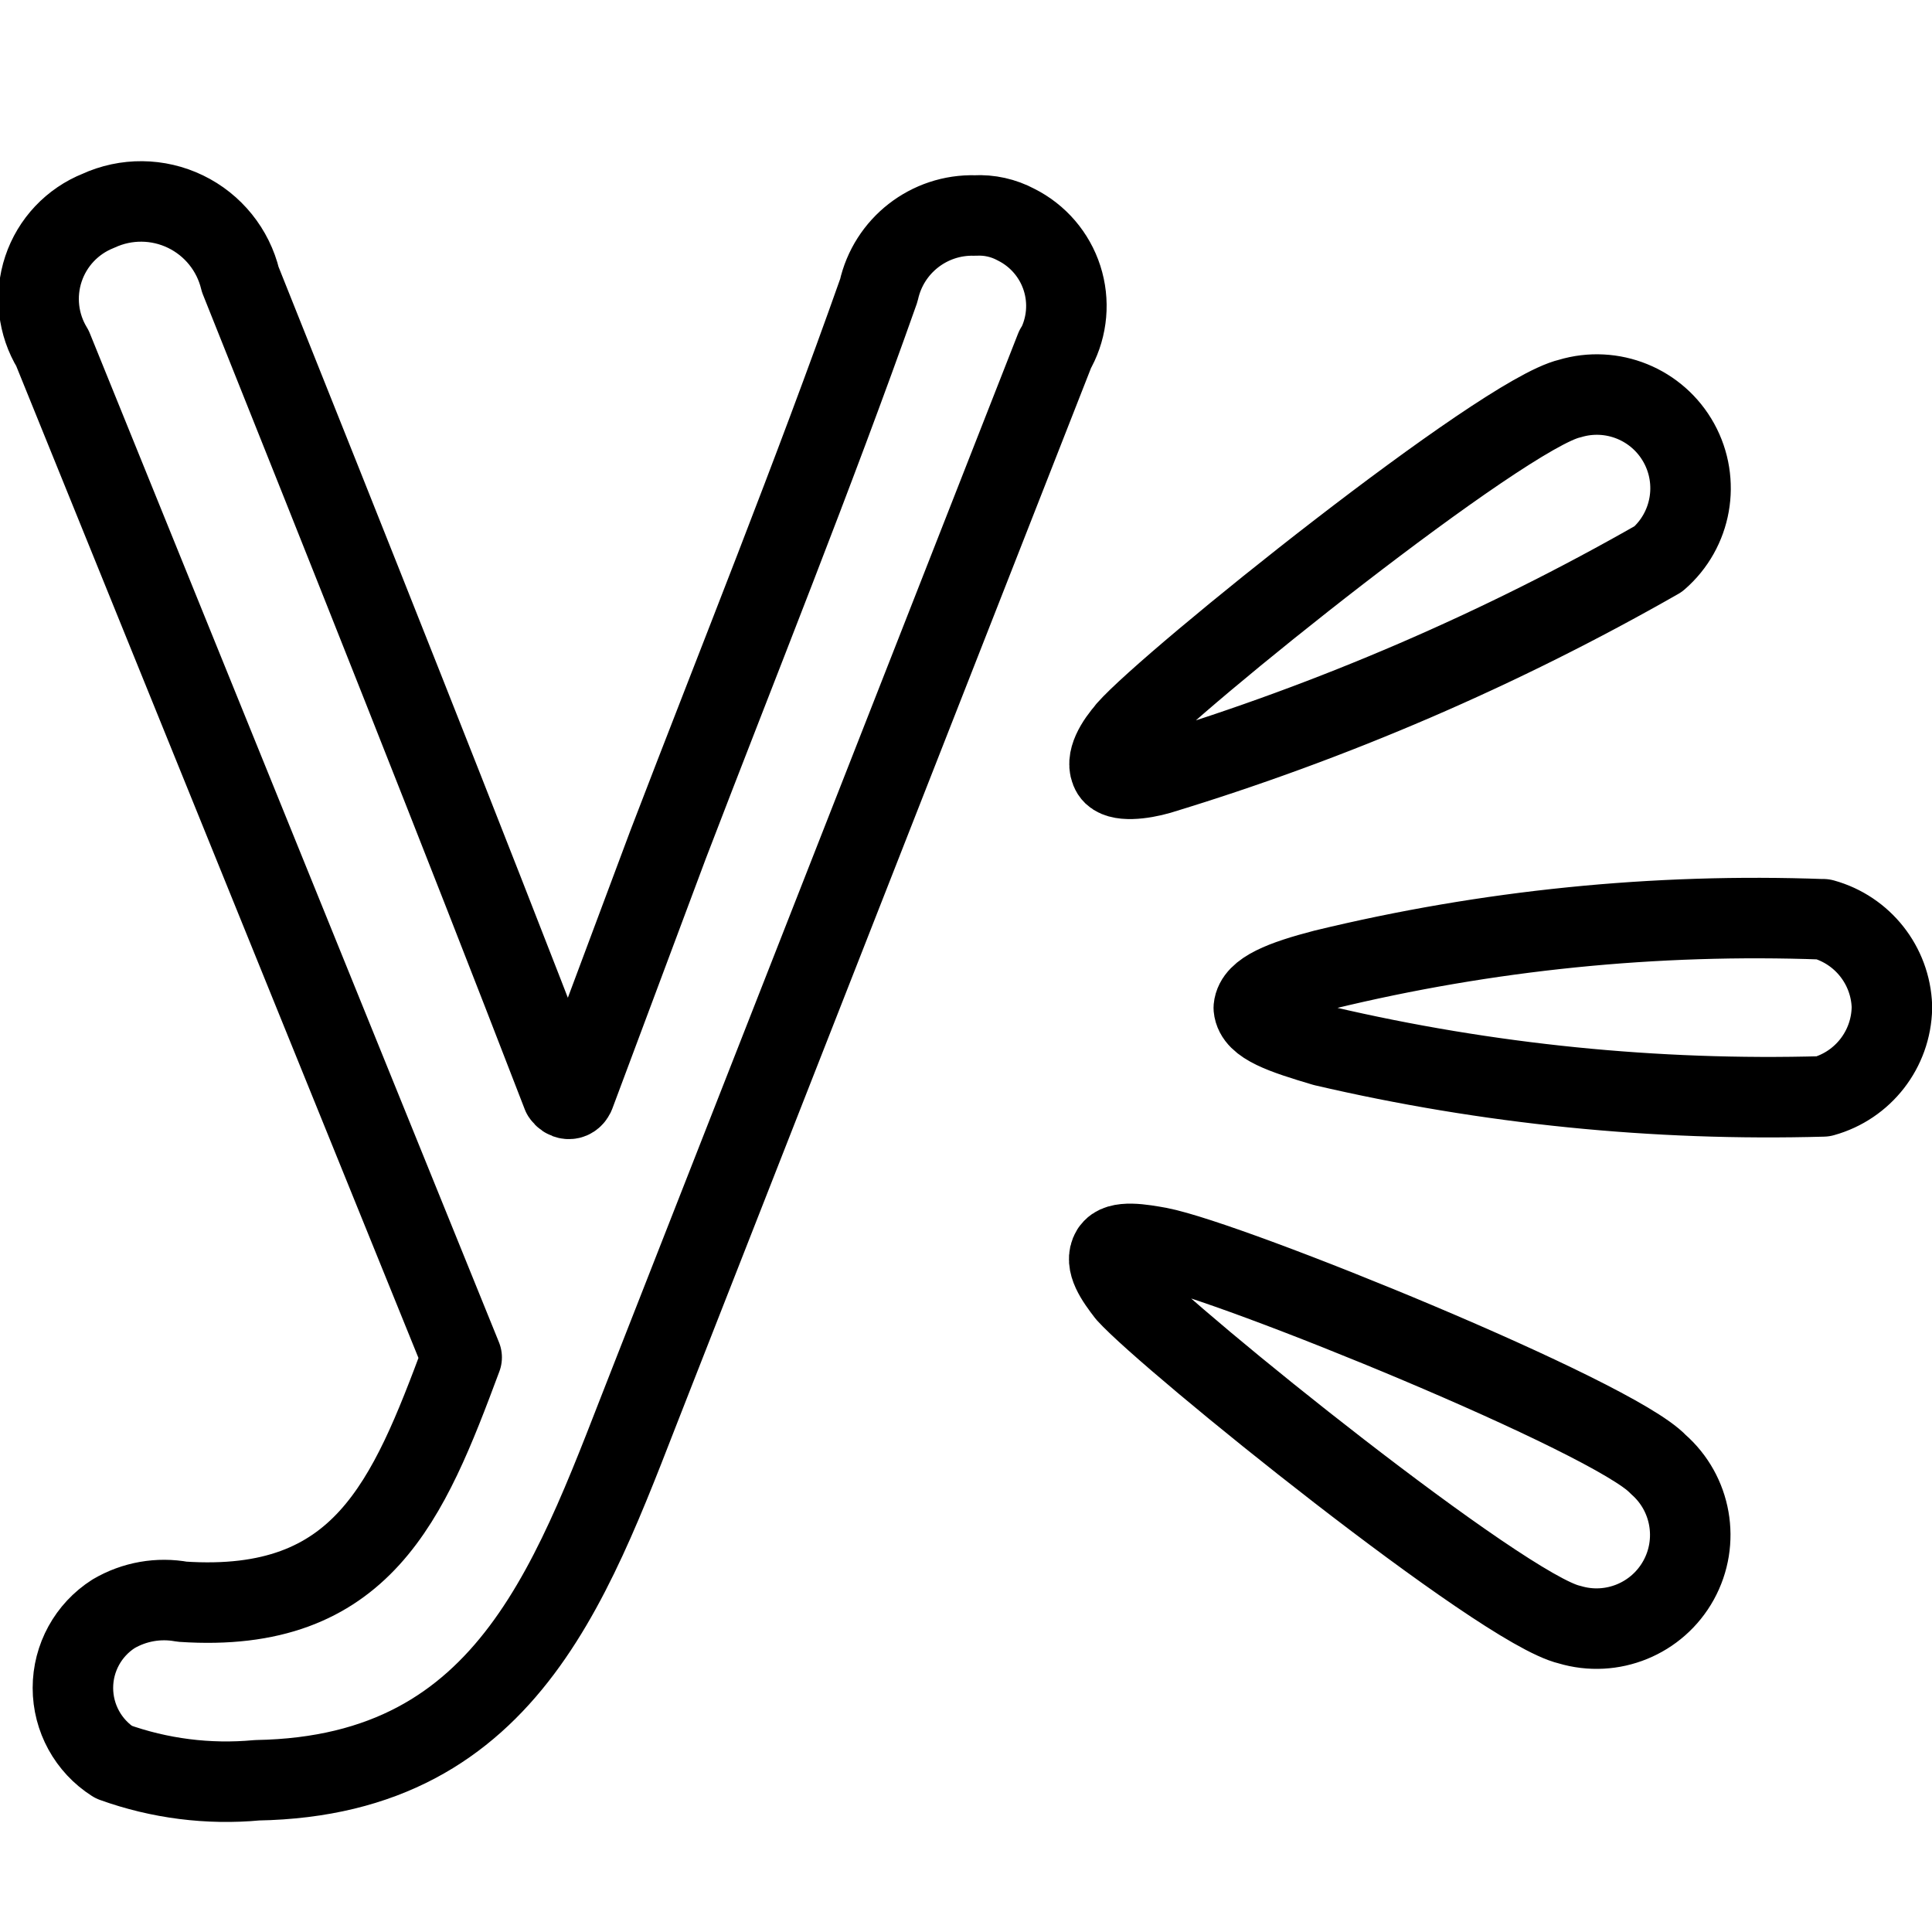
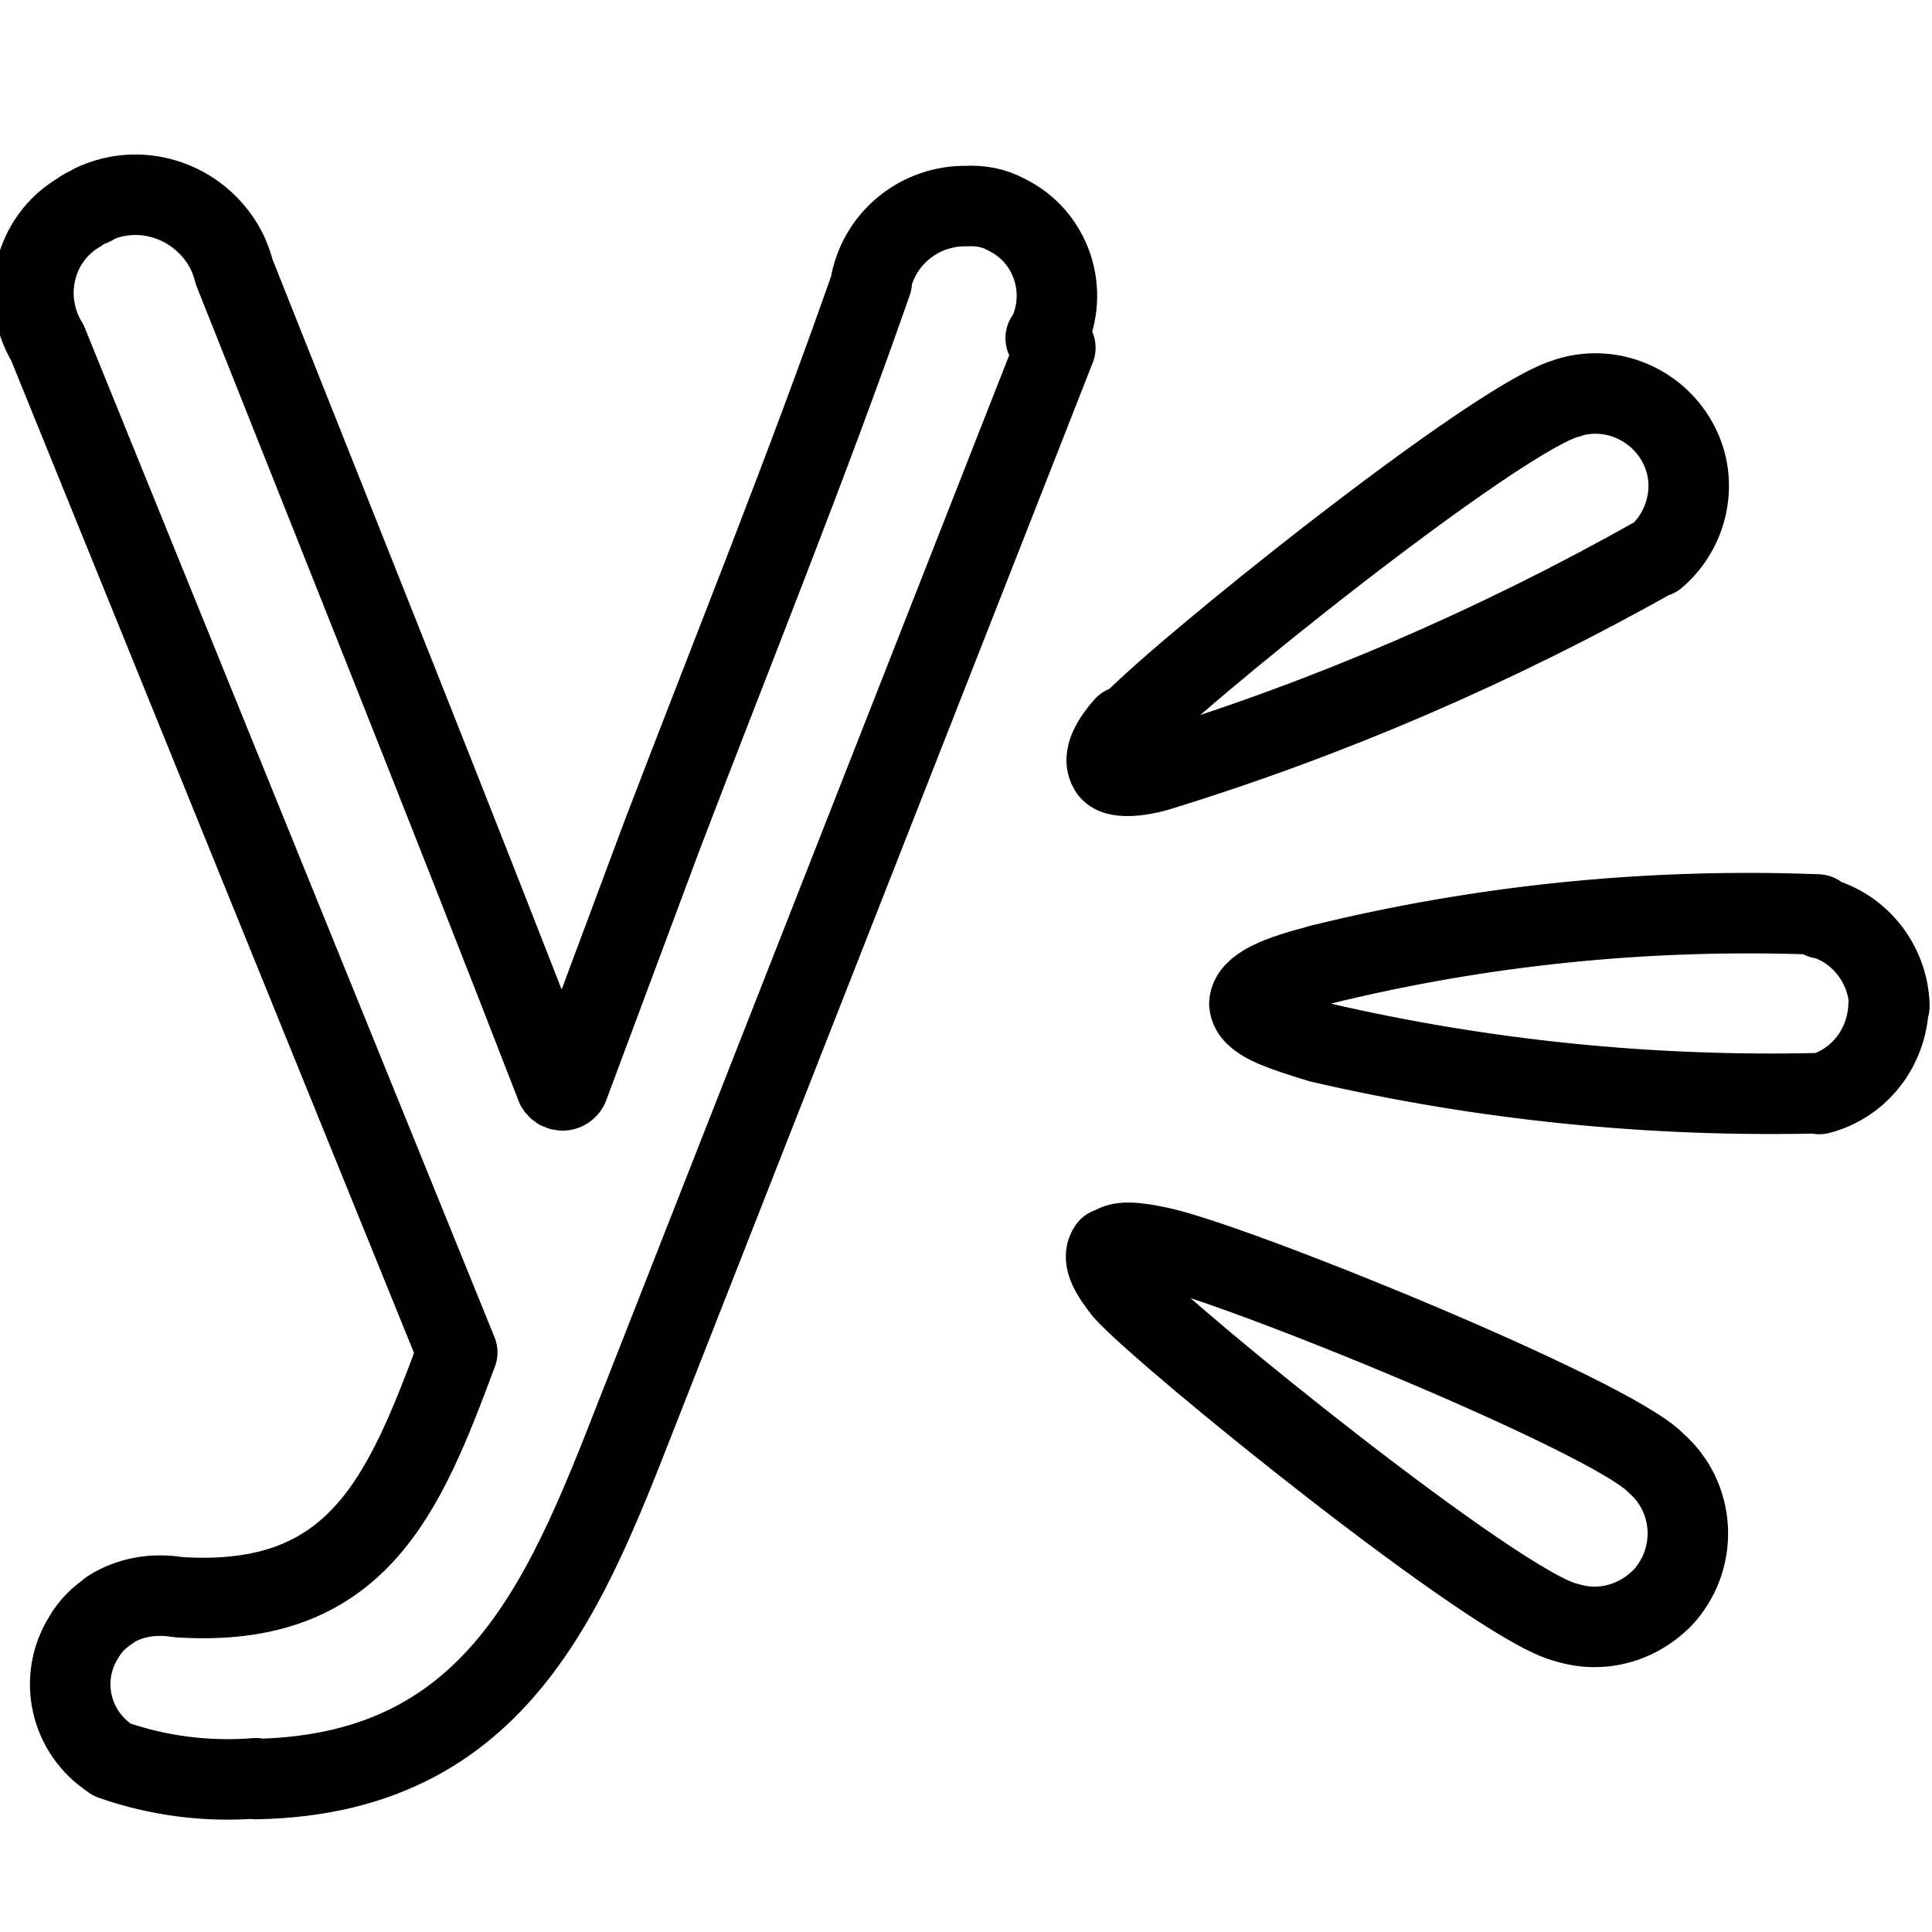
<svg xmlns="http://www.w3.org/2000/svg" viewBox="0 0 24 24">
-   <defs>
-     <style>.a{fill:none;stroke:currentColor;stroke-linecap:round;stroke-linejoin:round;}</style>
-   </defs>
-   <path class="a" d="M13.112,4.327,8.105,17.09c-.967,2.445-1.725,4.969-4.912,5.025a4.128,4.128,0,0,1-1.782-.226,1.092,1.092,0,0,1,0-1.842,1.238,1.238,0,0,1,.852-.15c2.239.15,2.808-1.253,3.472-3.035L.652,4.327a1.178,1.178,0,0,1,.569-1.708,1.268,1.268,0,0,1,1.764.854c1.328,3.32,2.712,6.79,4,10.127.038.057.114.077.152,0L8.3,10.49c.872-2.275,1.8-4.57,2.617-6.883a1.188,1.188,0,0,1,1.194-.93.969.969,0,0,1,.512.114,1.129,1.129,0,0,1,.494,1.536ZM14,9.068c.532-.607,4.666-3.925,5.5-4.117a1.164,1.164,0,0,1,1.1,1.993,30.274,30.274,0,0,1-6.2,2.673c-.208.06-.512.1-.588-.018-.094-.151.057-.38.19-.531Zm8.648,2.351a1.166,1.166,0,0,1,.854,1.081v.02h0a1.166,1.166,0,0,1-.854,1.1,24.317,24.317,0,0,1-6.2-.625c-.512-.152-.854-.266-.873-.475.019-.208.361-.341.873-.474a22.737,22.737,0,0,1,6.2-.626Zm-8.838,4.116c.076-.132.38-.076.588-.039.892.172,5.652,2.106,6.2,2.694a1.164,1.164,0,0,1-1.1,1.992c-.834-.19-4.969-3.528-5.5-4.115-.133-.173-.284-.381-.19-.532Z" />
+   <path fill="none" stroke="#000" stroke-linecap="round" stroke-linejoin="round" d="M13.11 4.32L8.1 17.08c-.97 2.44-1.73 4.96-4.92 5.02l0-.01c-.61.05-1.22-.03-1.79-.23l-.01-.01c-.51-.33-.66-1-.34-1.51 .08-.14.19-.25.33-.34l-.01 0c.25-.16.55-.21.85-.16 2.23.15 2.808-1.26 3.47-3.04L.59 4.26l0 0C.25 3.7.42 2.97.98 2.64c.05-.04.11-.07.17-.09l0-.01c.63-.3 1.38-.02 1.68.61 .03.07.06.15.08.23 1.32 3.32 2.71 6.79 4 10.12 .03.05.11.07.15 0l1.16-3.11c.87-2.28 1.8-4.57 2.61-6.89l-.01 0c.12-.56.62-.95 1.19-.94l-.01 0c.17-.01.35.02.51.11l0 0c.55.27.78.95.5 1.51 -.01 0-.01.01-.02.02Zm.88 4.74c.532-.61 4.666-3.93 5.5-4.12l-.01 0c.61-.19 1.26.16 1.45.77 .13.43-.01.91-.36 1.21l0-.01c-1.97 1.11-4.05 2.01-6.2 2.67 -.21.06-.52.1-.59-.02 -.1-.16.05-.38.19-.54Zm8.64 2.35l-.01-.01c.48.13.83.57.85 1.08v.02 0l-.01 0c-.02.51-.36.96-.86 1.09l0-.01c-2.09.05-4.17-.16-6.2-.63 -.52-.16-.86-.27-.88-.48 .01-.21.36-.35.87-.48l-.01 0c2.02-.5 4.11-.71 6.2-.63Zm-8.838 4.116c.07-.14.38-.08.58-.04 .89.17 5.65 2.106 6.2 2.69l0 0c.48.42.53 1.15.11 1.64 -.31.34-.78.48-1.22.34 -.84-.19-4.97-3.53-5.5-4.12 -.14-.18-.29-.39-.19-.532Z" />
</svg>
